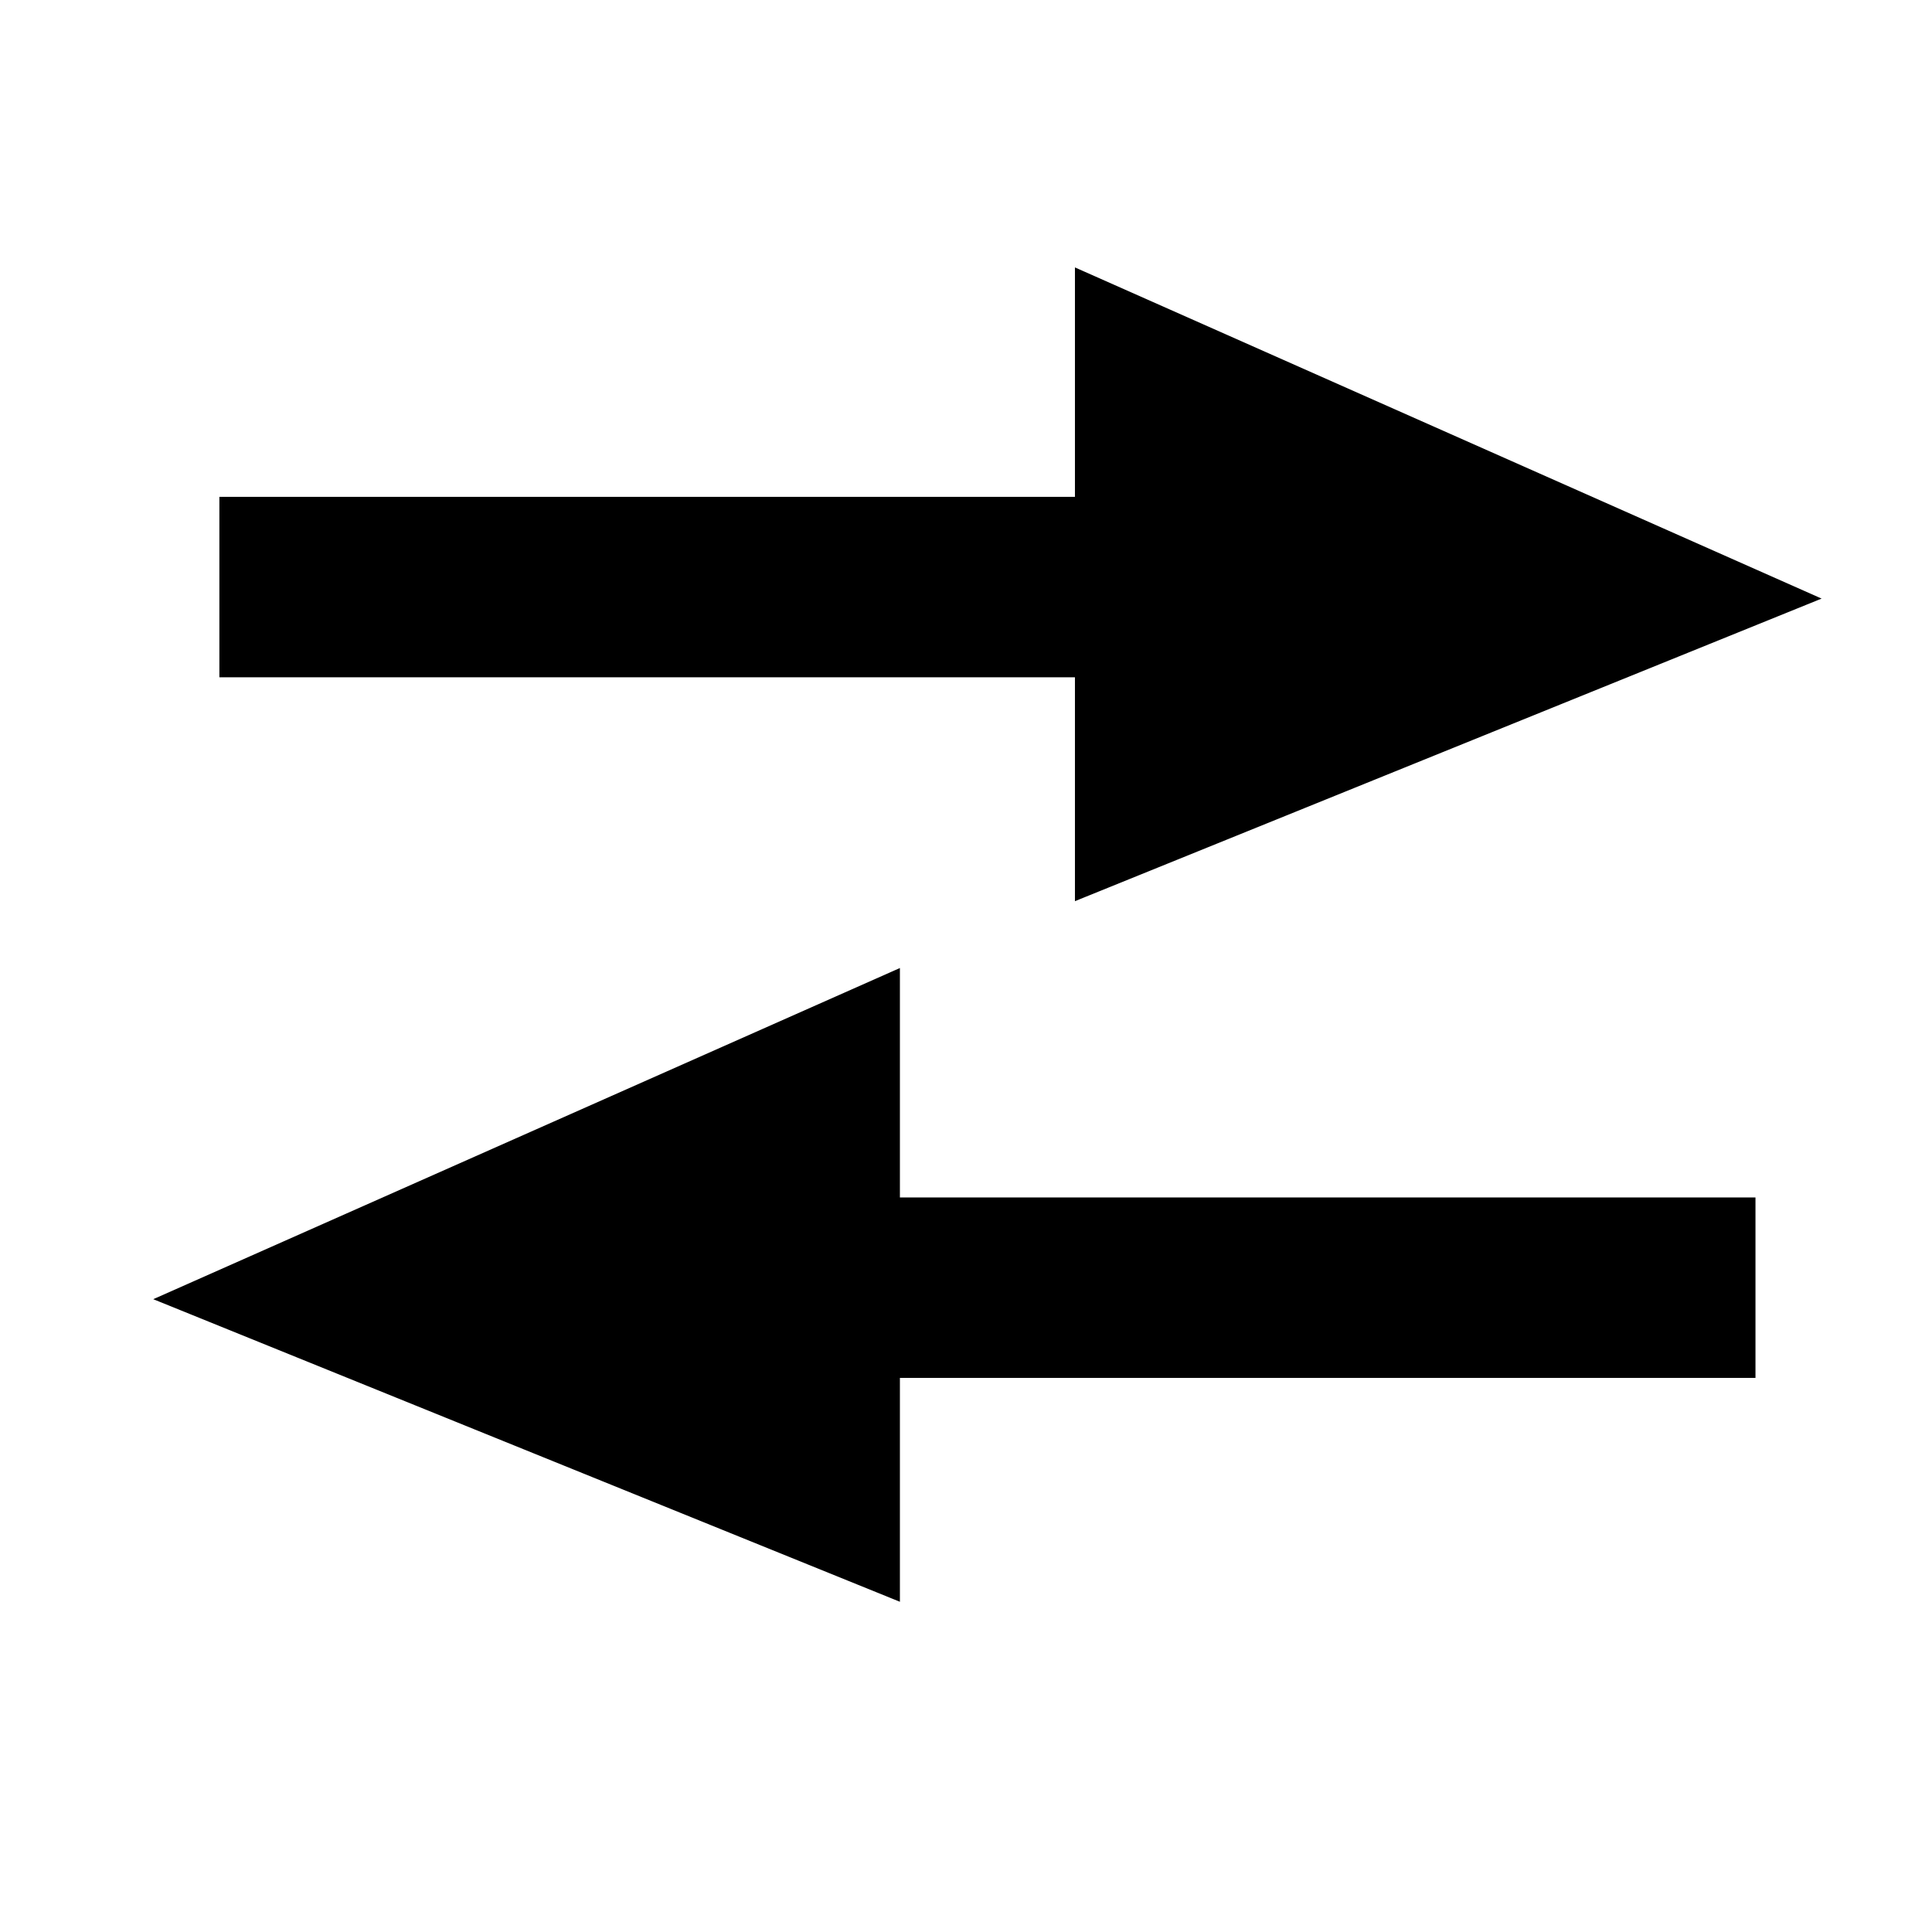
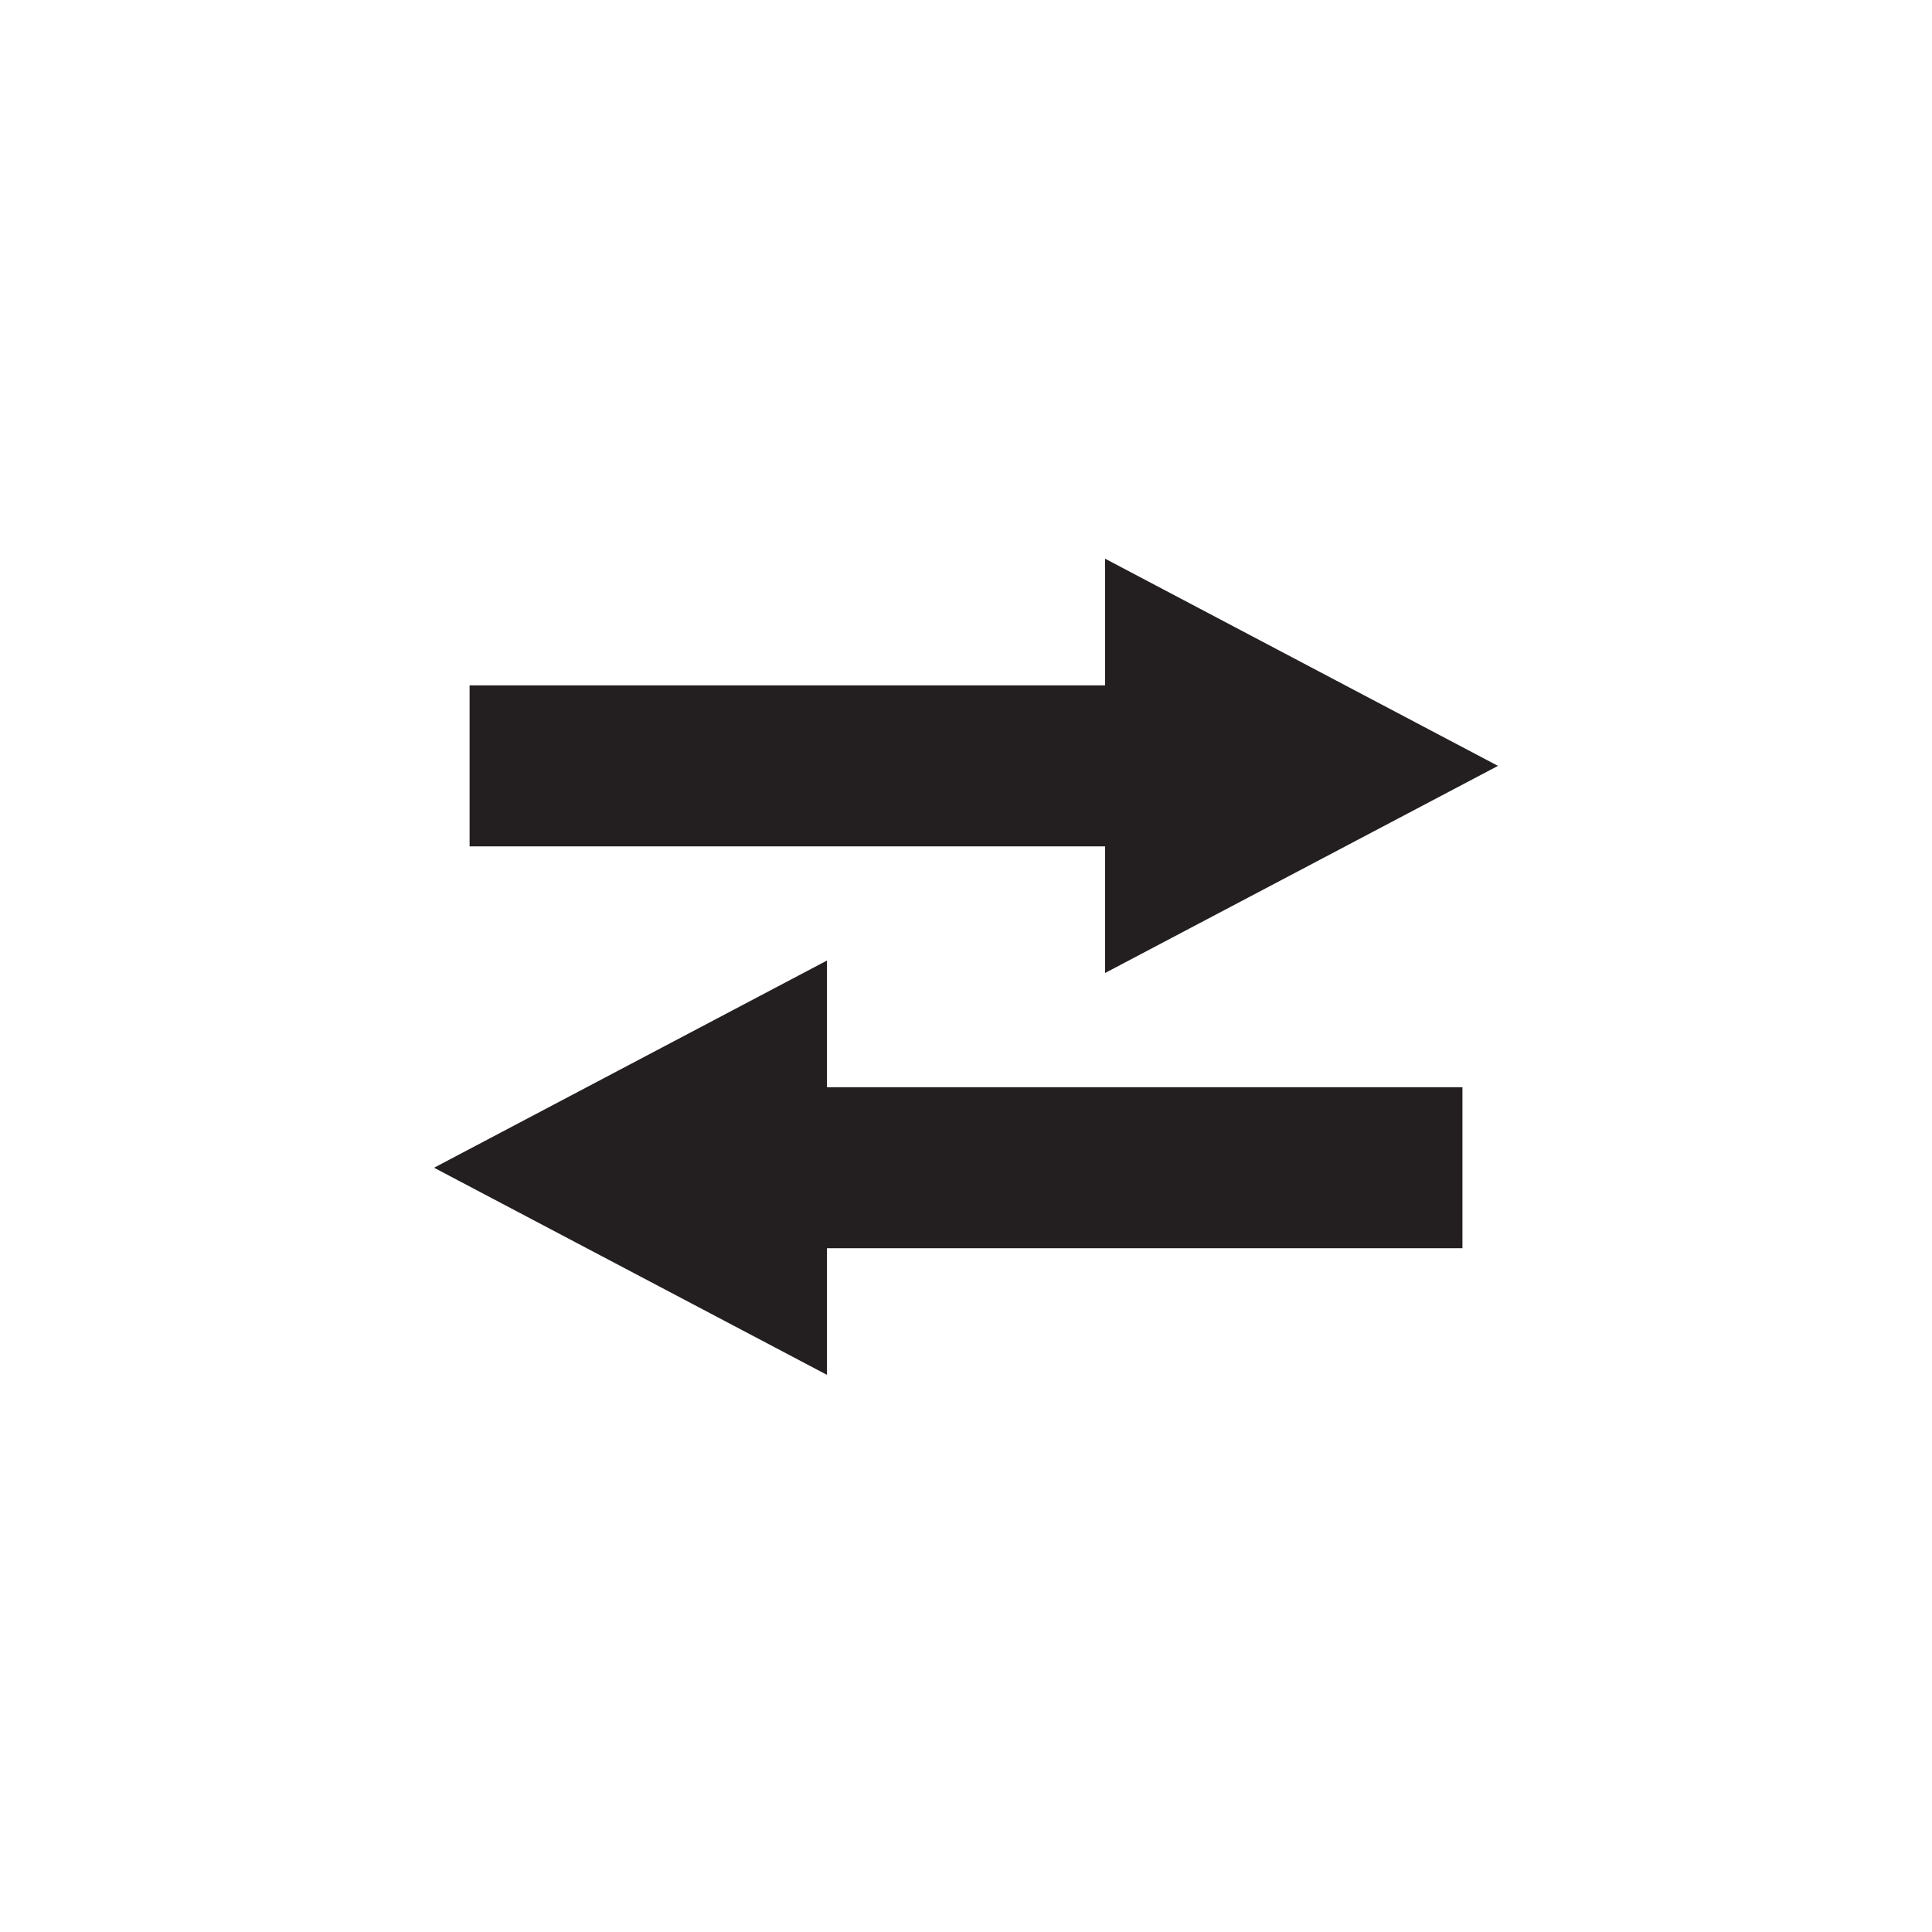
- <svg xmlns="http://www.w3.org/2000/svg" width="1000" height="1000" viewBox="-125 -125 1000 1000" version="1.1" id="svg4">
-   <defs id="defs8" />
-   <rect style="fill:#000000;stroke-width:1.114" id="rect837" width="690.425" height="93.394" x="-11.449" y="132.17" />
-   <path style="fill:#000000;fill-opacity:1;stroke:#000000;stroke-width:1.484px;stroke-linecap:butt;stroke-linejoin:miter;stroke-opacity:1" d="M 432.132,340.339 V 14.555 L 815.958,184.796 Z" id="path831" />
-   <rect style="fill:#000000;stroke-width:1.114" id="rect837-1" width="690.425" height="93.394" x="-783.629" y="494.803" transform="scale(-1,1)" />
-   <path style="fill:#000000;fill-opacity:1;stroke:#000000;stroke-width:1.484px;stroke-linecap:butt;stroke-linejoin:miter;stroke-opacity:1" d="M 340.047,702.972 V 377.188 L -43.778,547.428 Z" id="path831-4" />
+ <svg xmlns="http://www.w3.org/2000/svg" width="48" height="48" viewBox="0 0 48 48" fill="none">
+   <path d="M11.667 17.028V21.028H27.455V24.174L37.217 19.028L27.455 13.88V17.028H11.667Z" fill="#231F20" />
+   <path d="M36.334 27.012V31.012H20.546V34.158L10.784 29.012L20.546 23.864V27.012H36.334Z" fill="#231F20" />
</svg>
